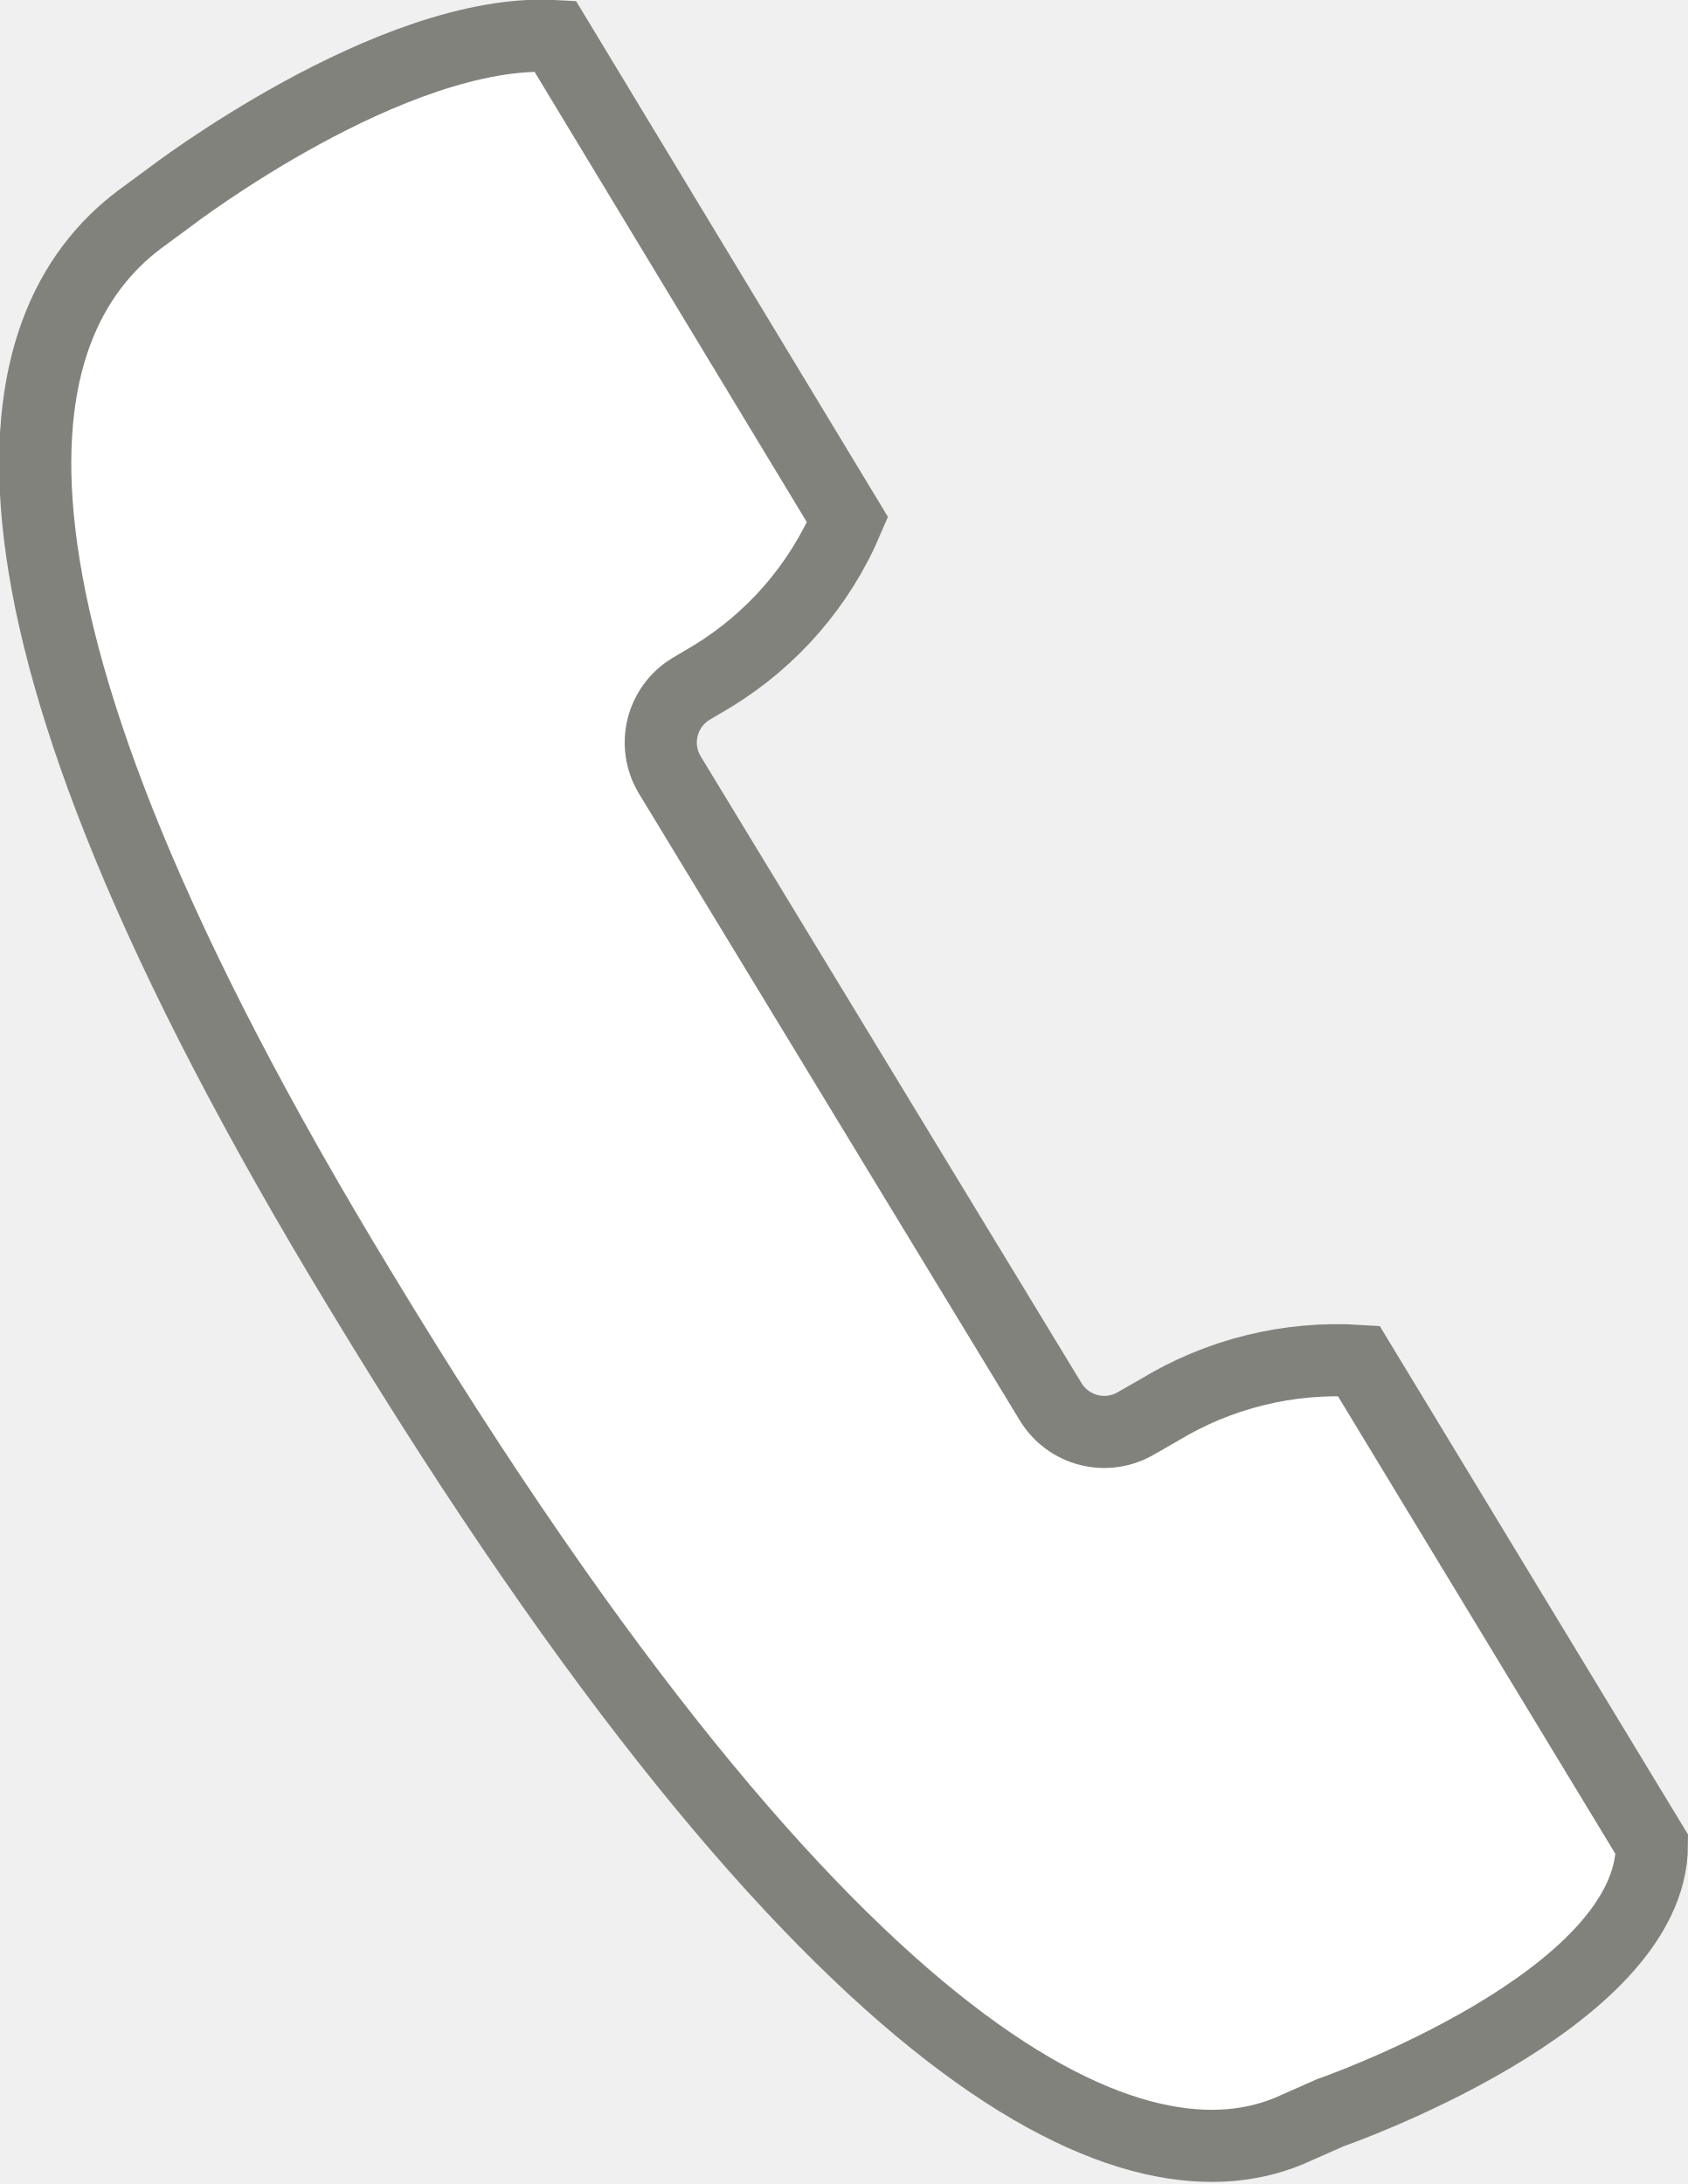
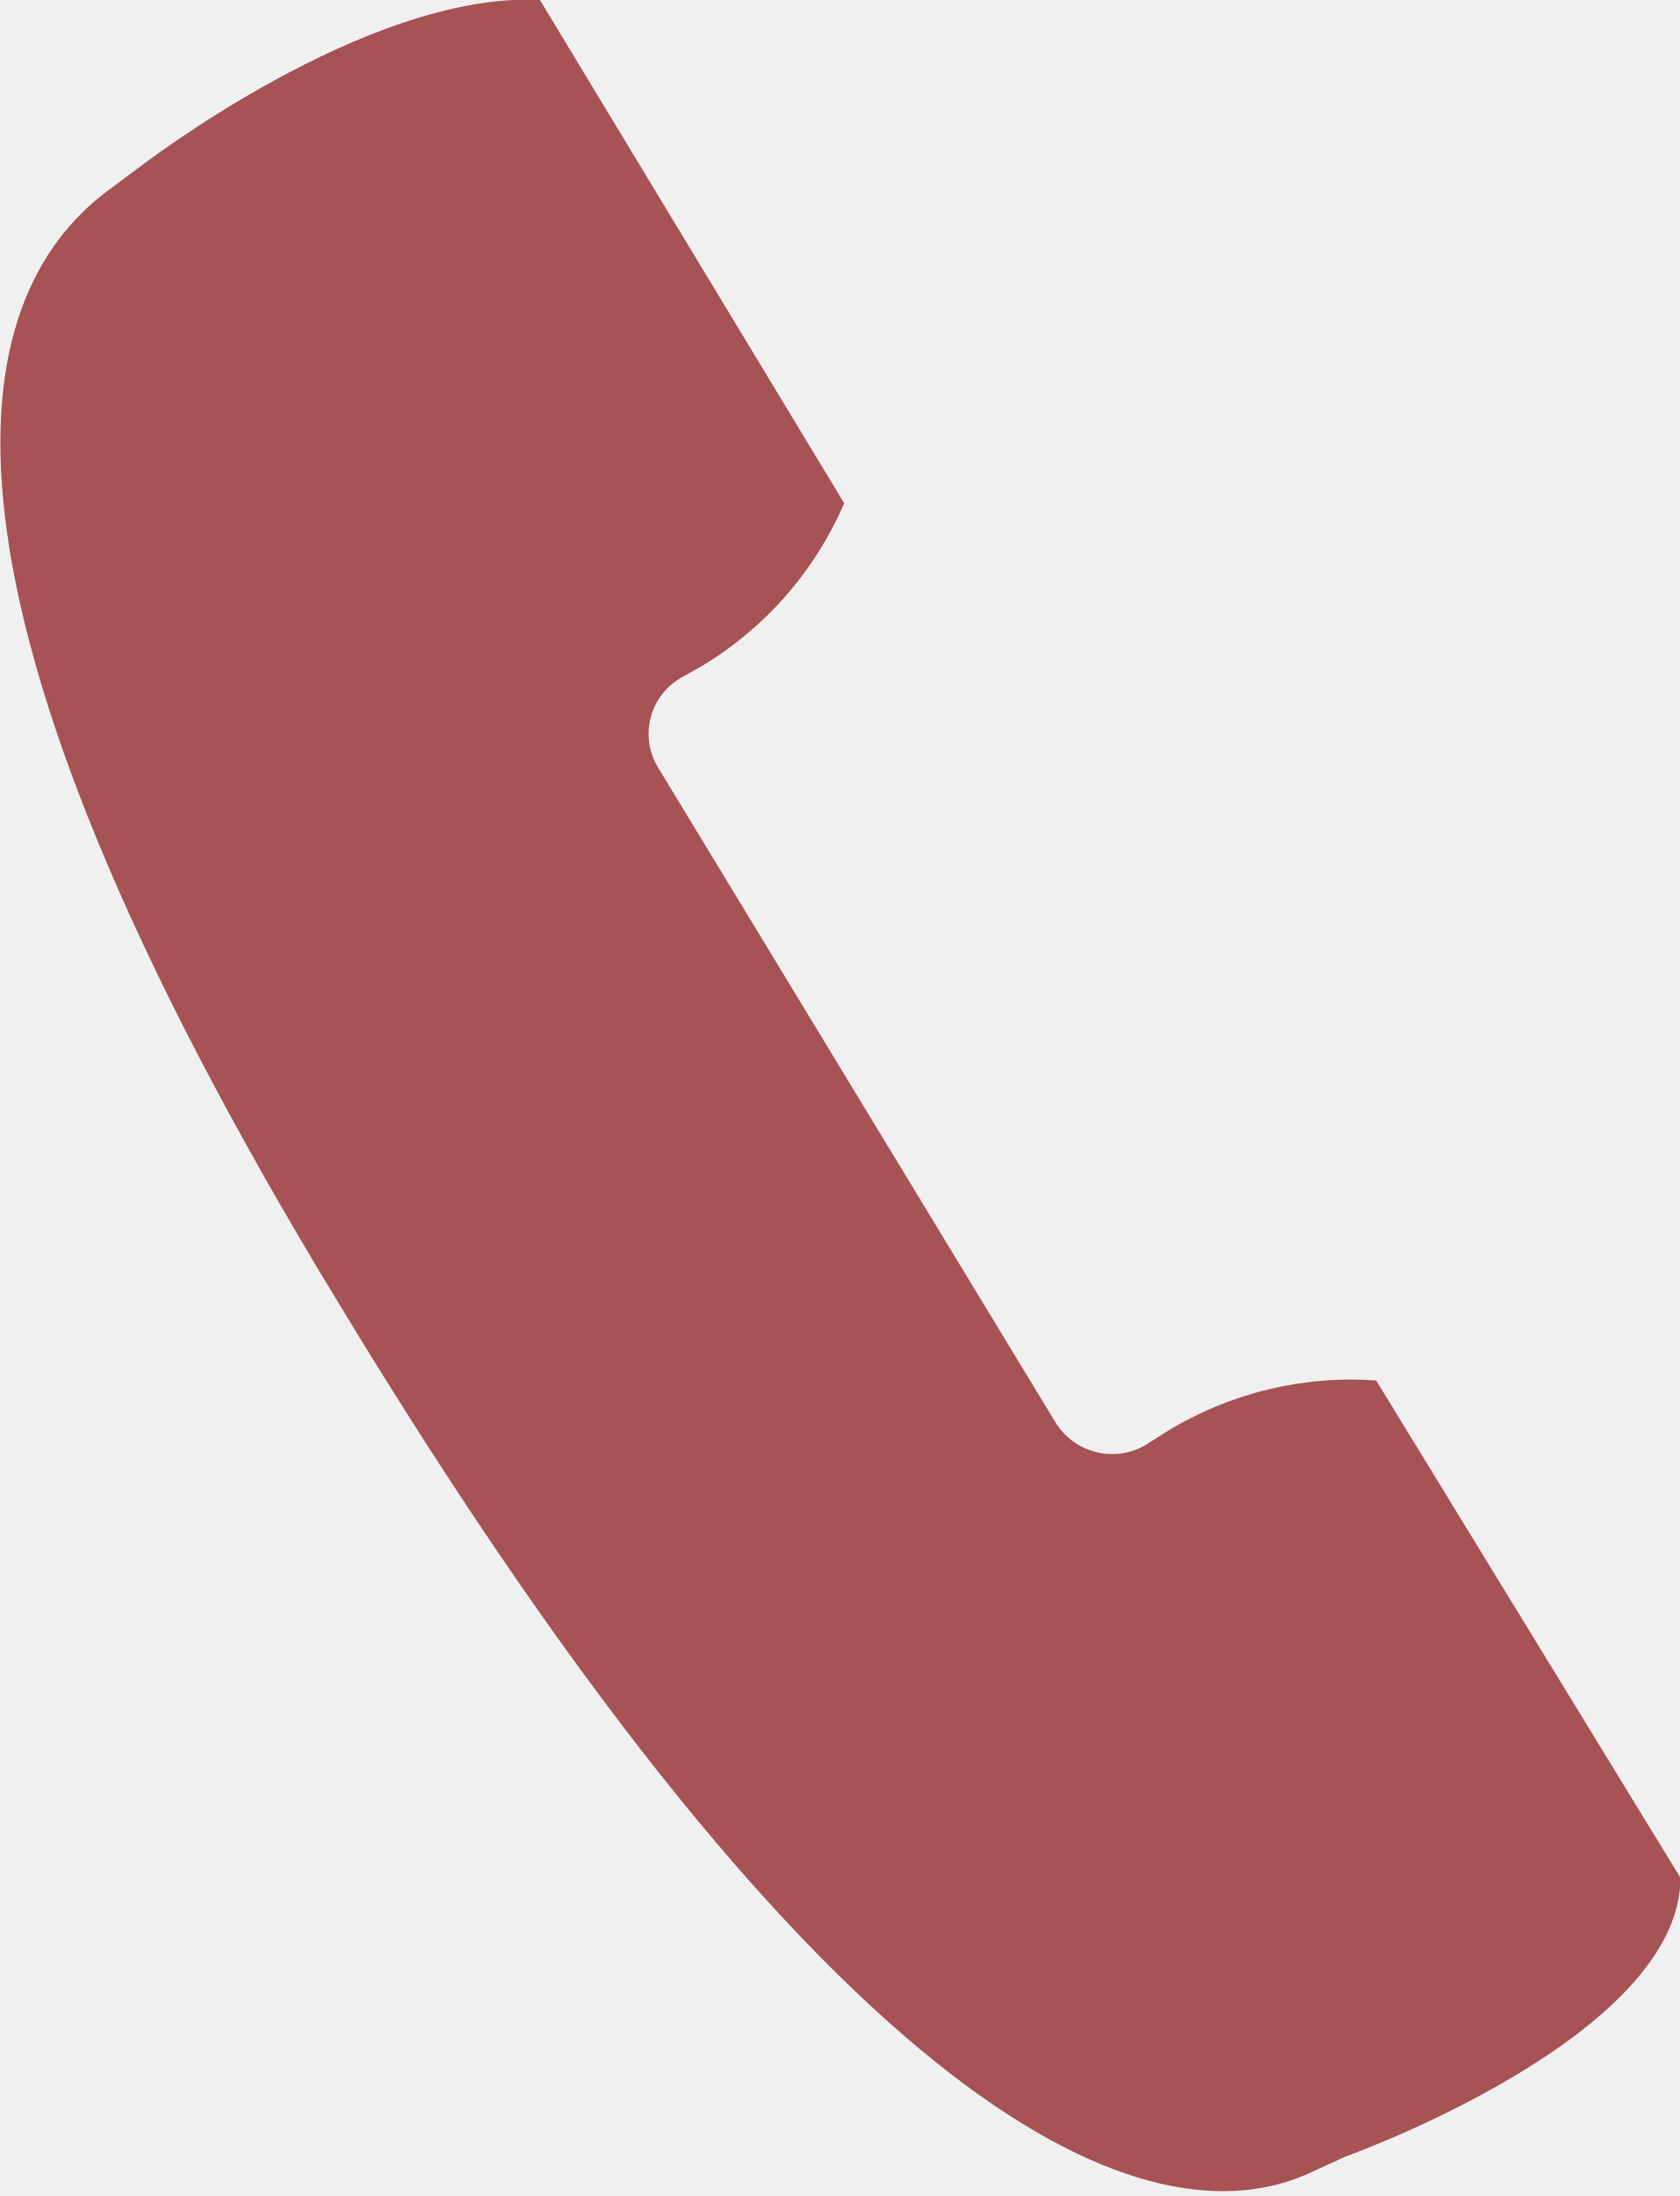
- <svg xmlns="http://www.w3.org/2000/svg" viewBox="0 0 21.53 27.86">
+ <svg xmlns="http://www.w3.org/2000/svg" viewBox="0 0 16.89 22.08">
  <defs>
-     <style>.cls-1{fill:#fff;stroke:#81827c;stroke-miterlimit:10;stroke-width:0.92px;}</style>
+     <style>.cls-1{fill:#a75255;}</style>
  </defs>
  <g id="레이어_2" data-name="레이어 2">
    <g id="Layer_1" data-name="Layer 1">
-       <path class="cls-1" d="M8.54,9.88l4.86,8a.8.8,0,0,0,1.1.27l.28-.16a4.37,4.37,0,0,1,2.55-.63l3.74,6.17c0,2-4.1,3.42-4.1,3.42l-.43.19c-2,.94-5.87-.64-11.93-10.66C-.78,7.62,0,4.14,1.78,2.8l.38-.28S5,.34,7.08.46l3.73,6.17a4.31,4.31,0,0,1-1.73,2l-.27.16A.8.8,0,0,0,8.54,9.88Z" />
+       <path class="cls-1" d="M6.62,7.72l4,6.59a.67.67,0,0,0,.9.22l.22-.14a3.55,3.55,0,0,1,2.1-.51l3.06,5c0,1.6-3.36,2.8-3.36,2.8l-.35.16c-1.64.77-4.81-.52-9.78-8.73C-1,5.87-.36,3,1.08,1.92l.31-.23S3.68-.09,5.43,0L8.49,5.06A3.55,3.55,0,0,1,7.07,6.69l-.23.13A.65.65,0,0,0,6.62,7.72Z" />
    </g>
  </g>
</svg>
